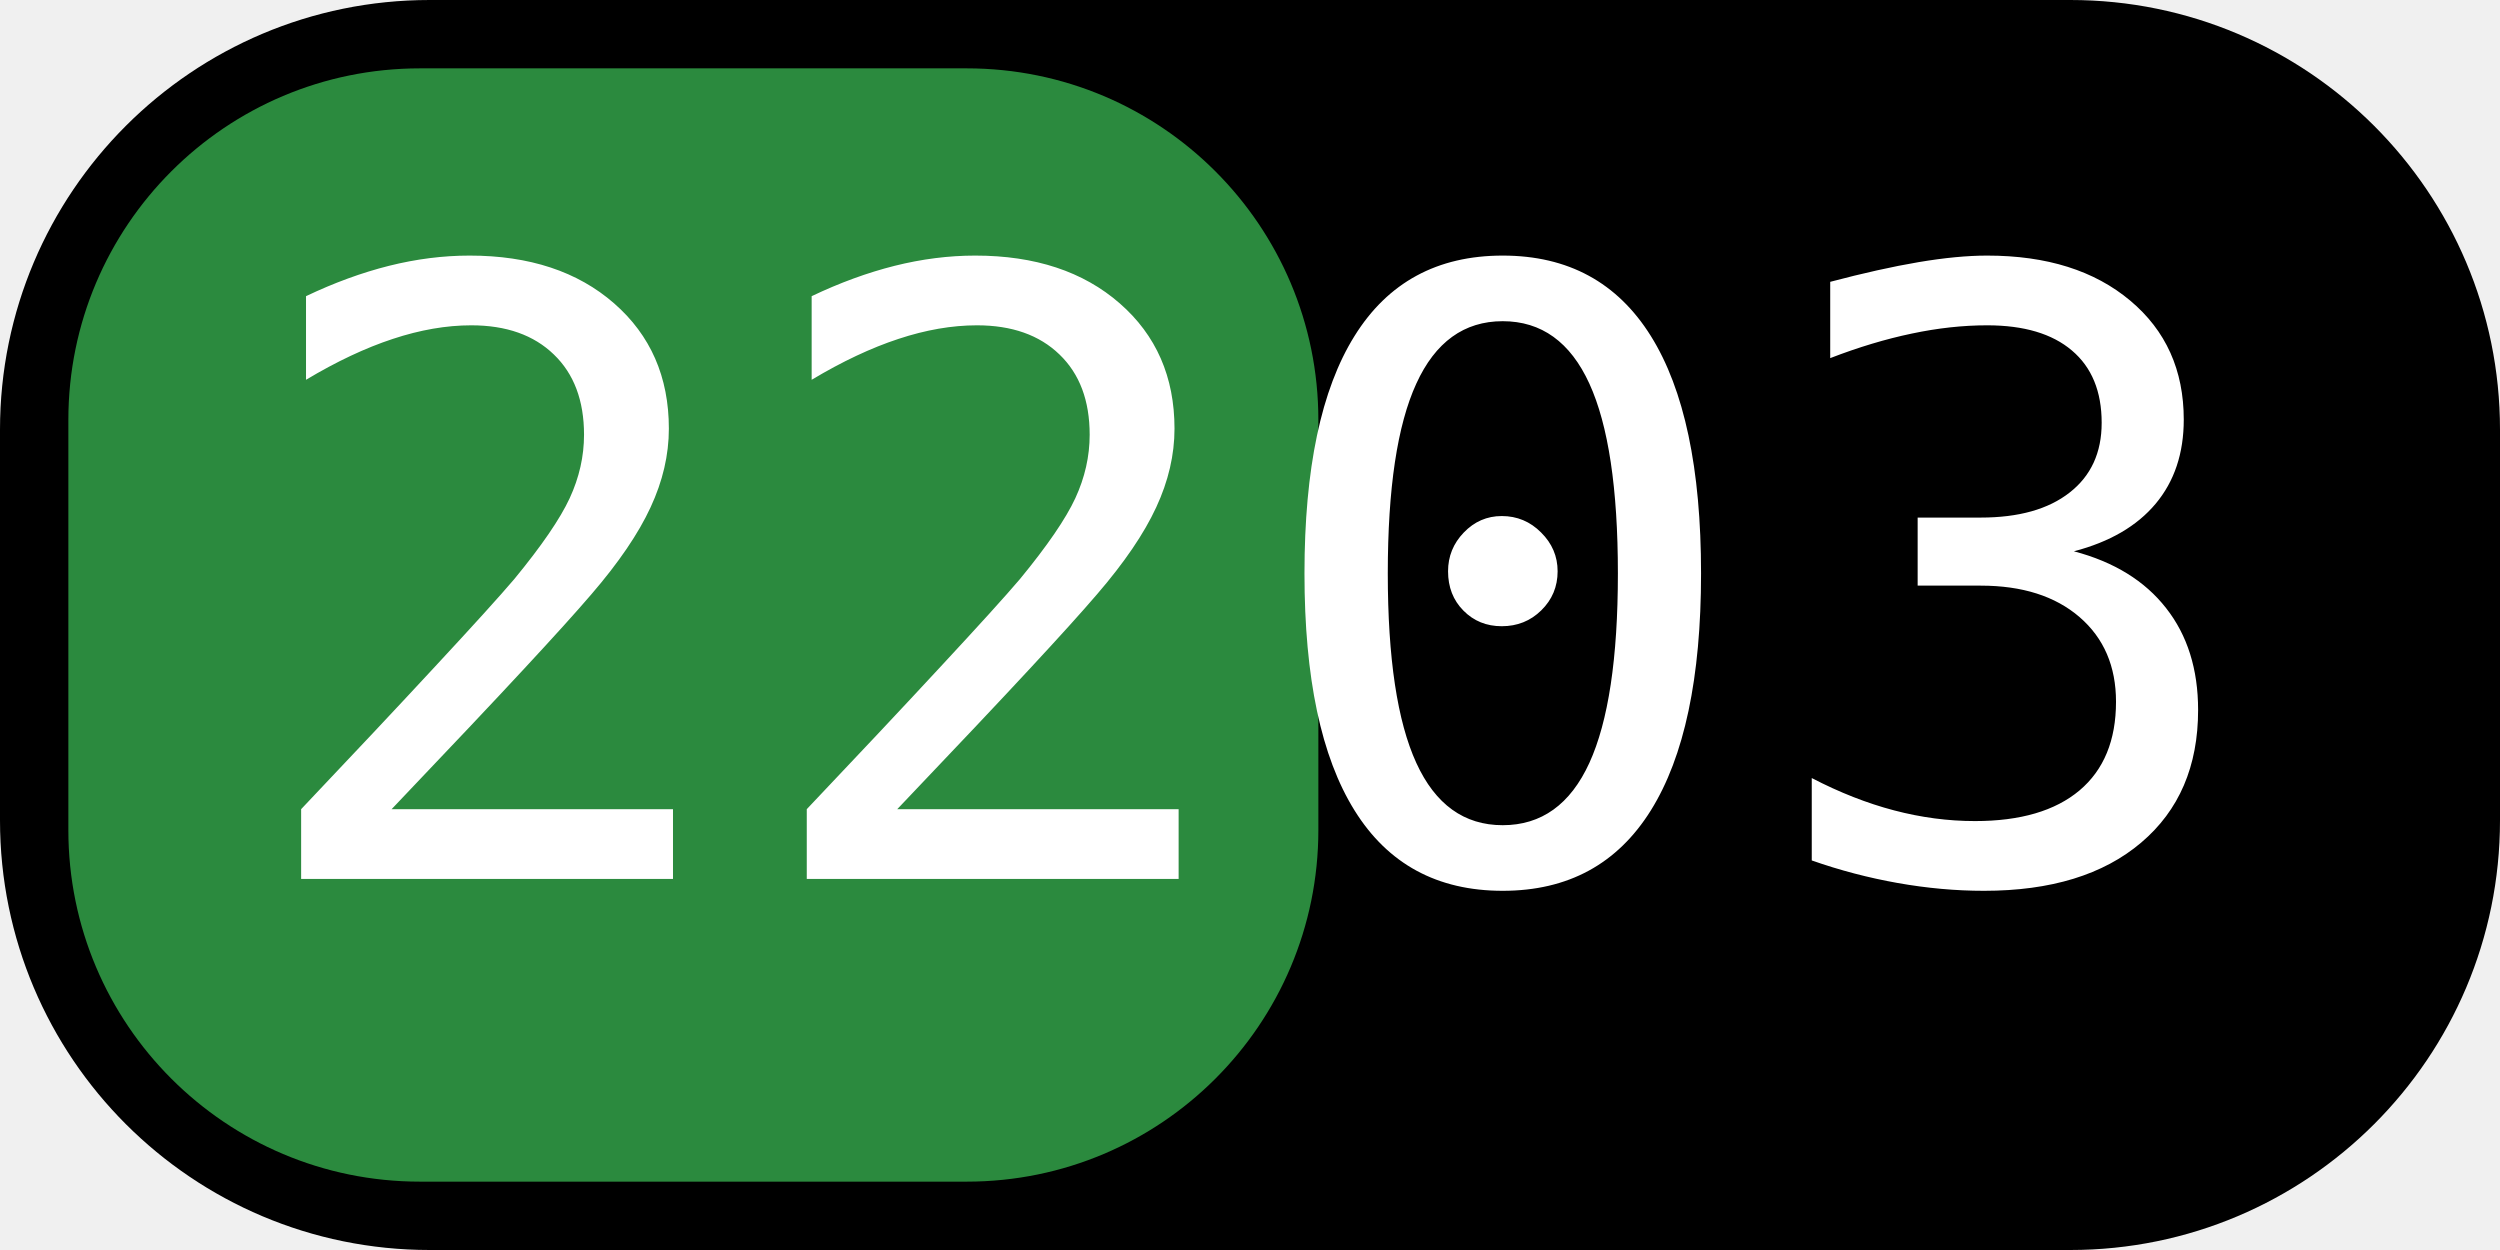
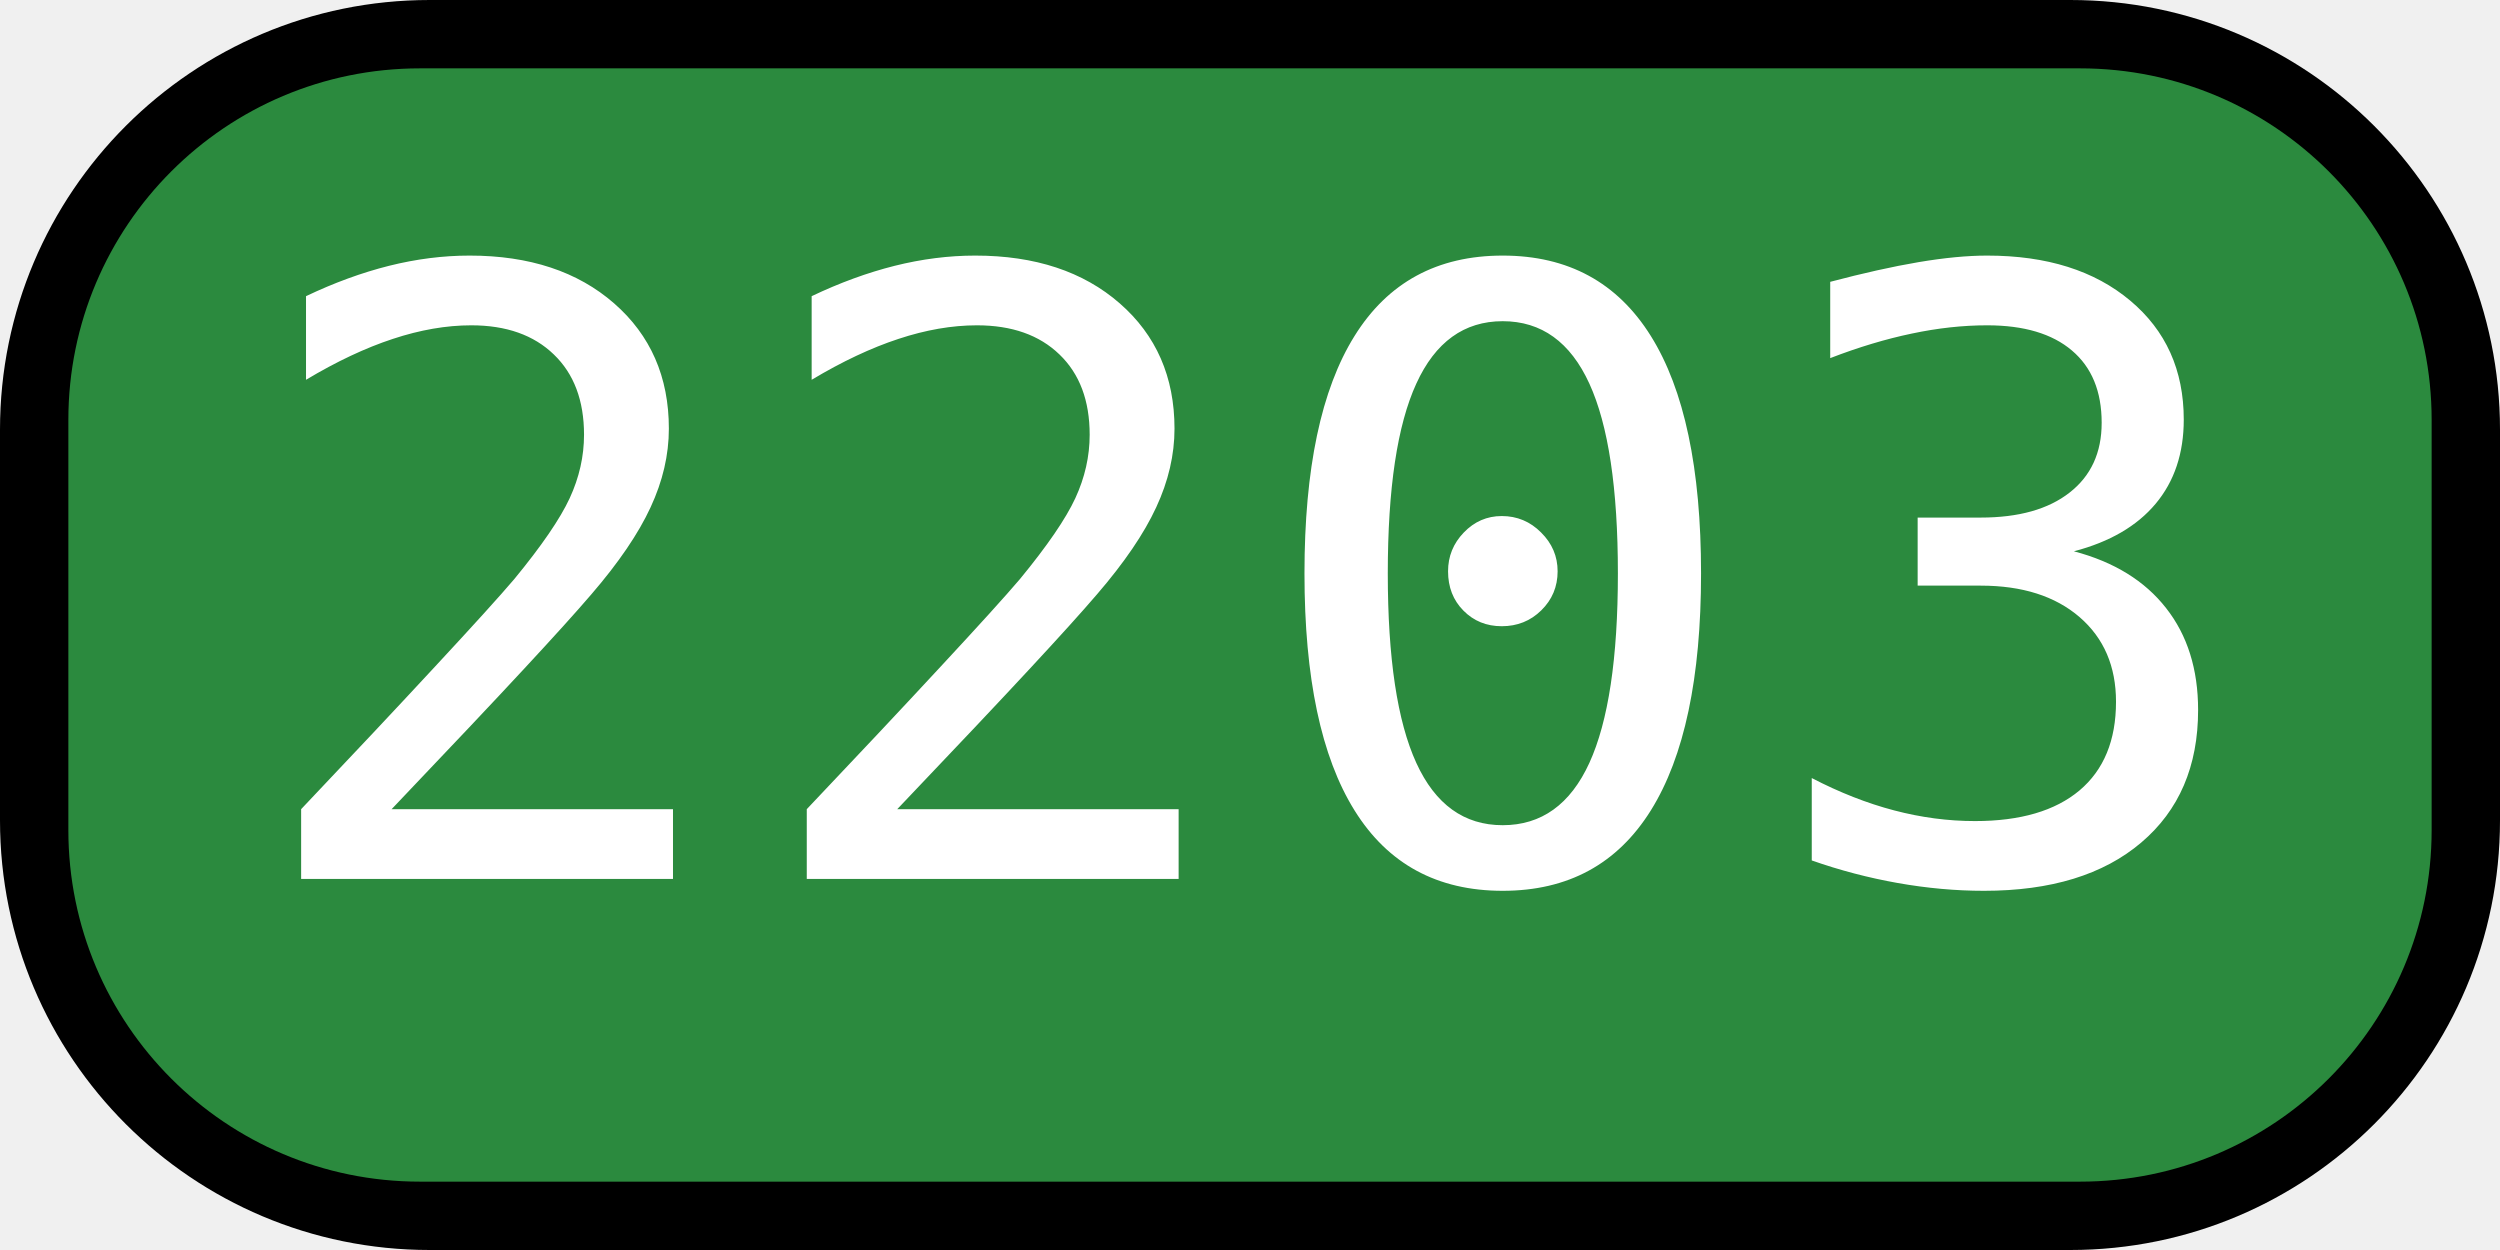
<svg xmlns="http://www.w3.org/2000/svg" width="256" height="128" viewBox="0 0 256 128" fill="none">
  <rect x="0" width="256" height="128" rx="44" fill="#000000" />
-   <rect x="7" y="7" width="128" height="114" rx="36" fill="#2B8A3E" />
+   <rect x="7" y="7" width="242" height="114" rx="36" fill="#2B8A3E" />
  <text x="128" y="90" fill="#fff" font-family="monospace" font-size="86px" text-anchor="middle">2203</text>
</svg>
